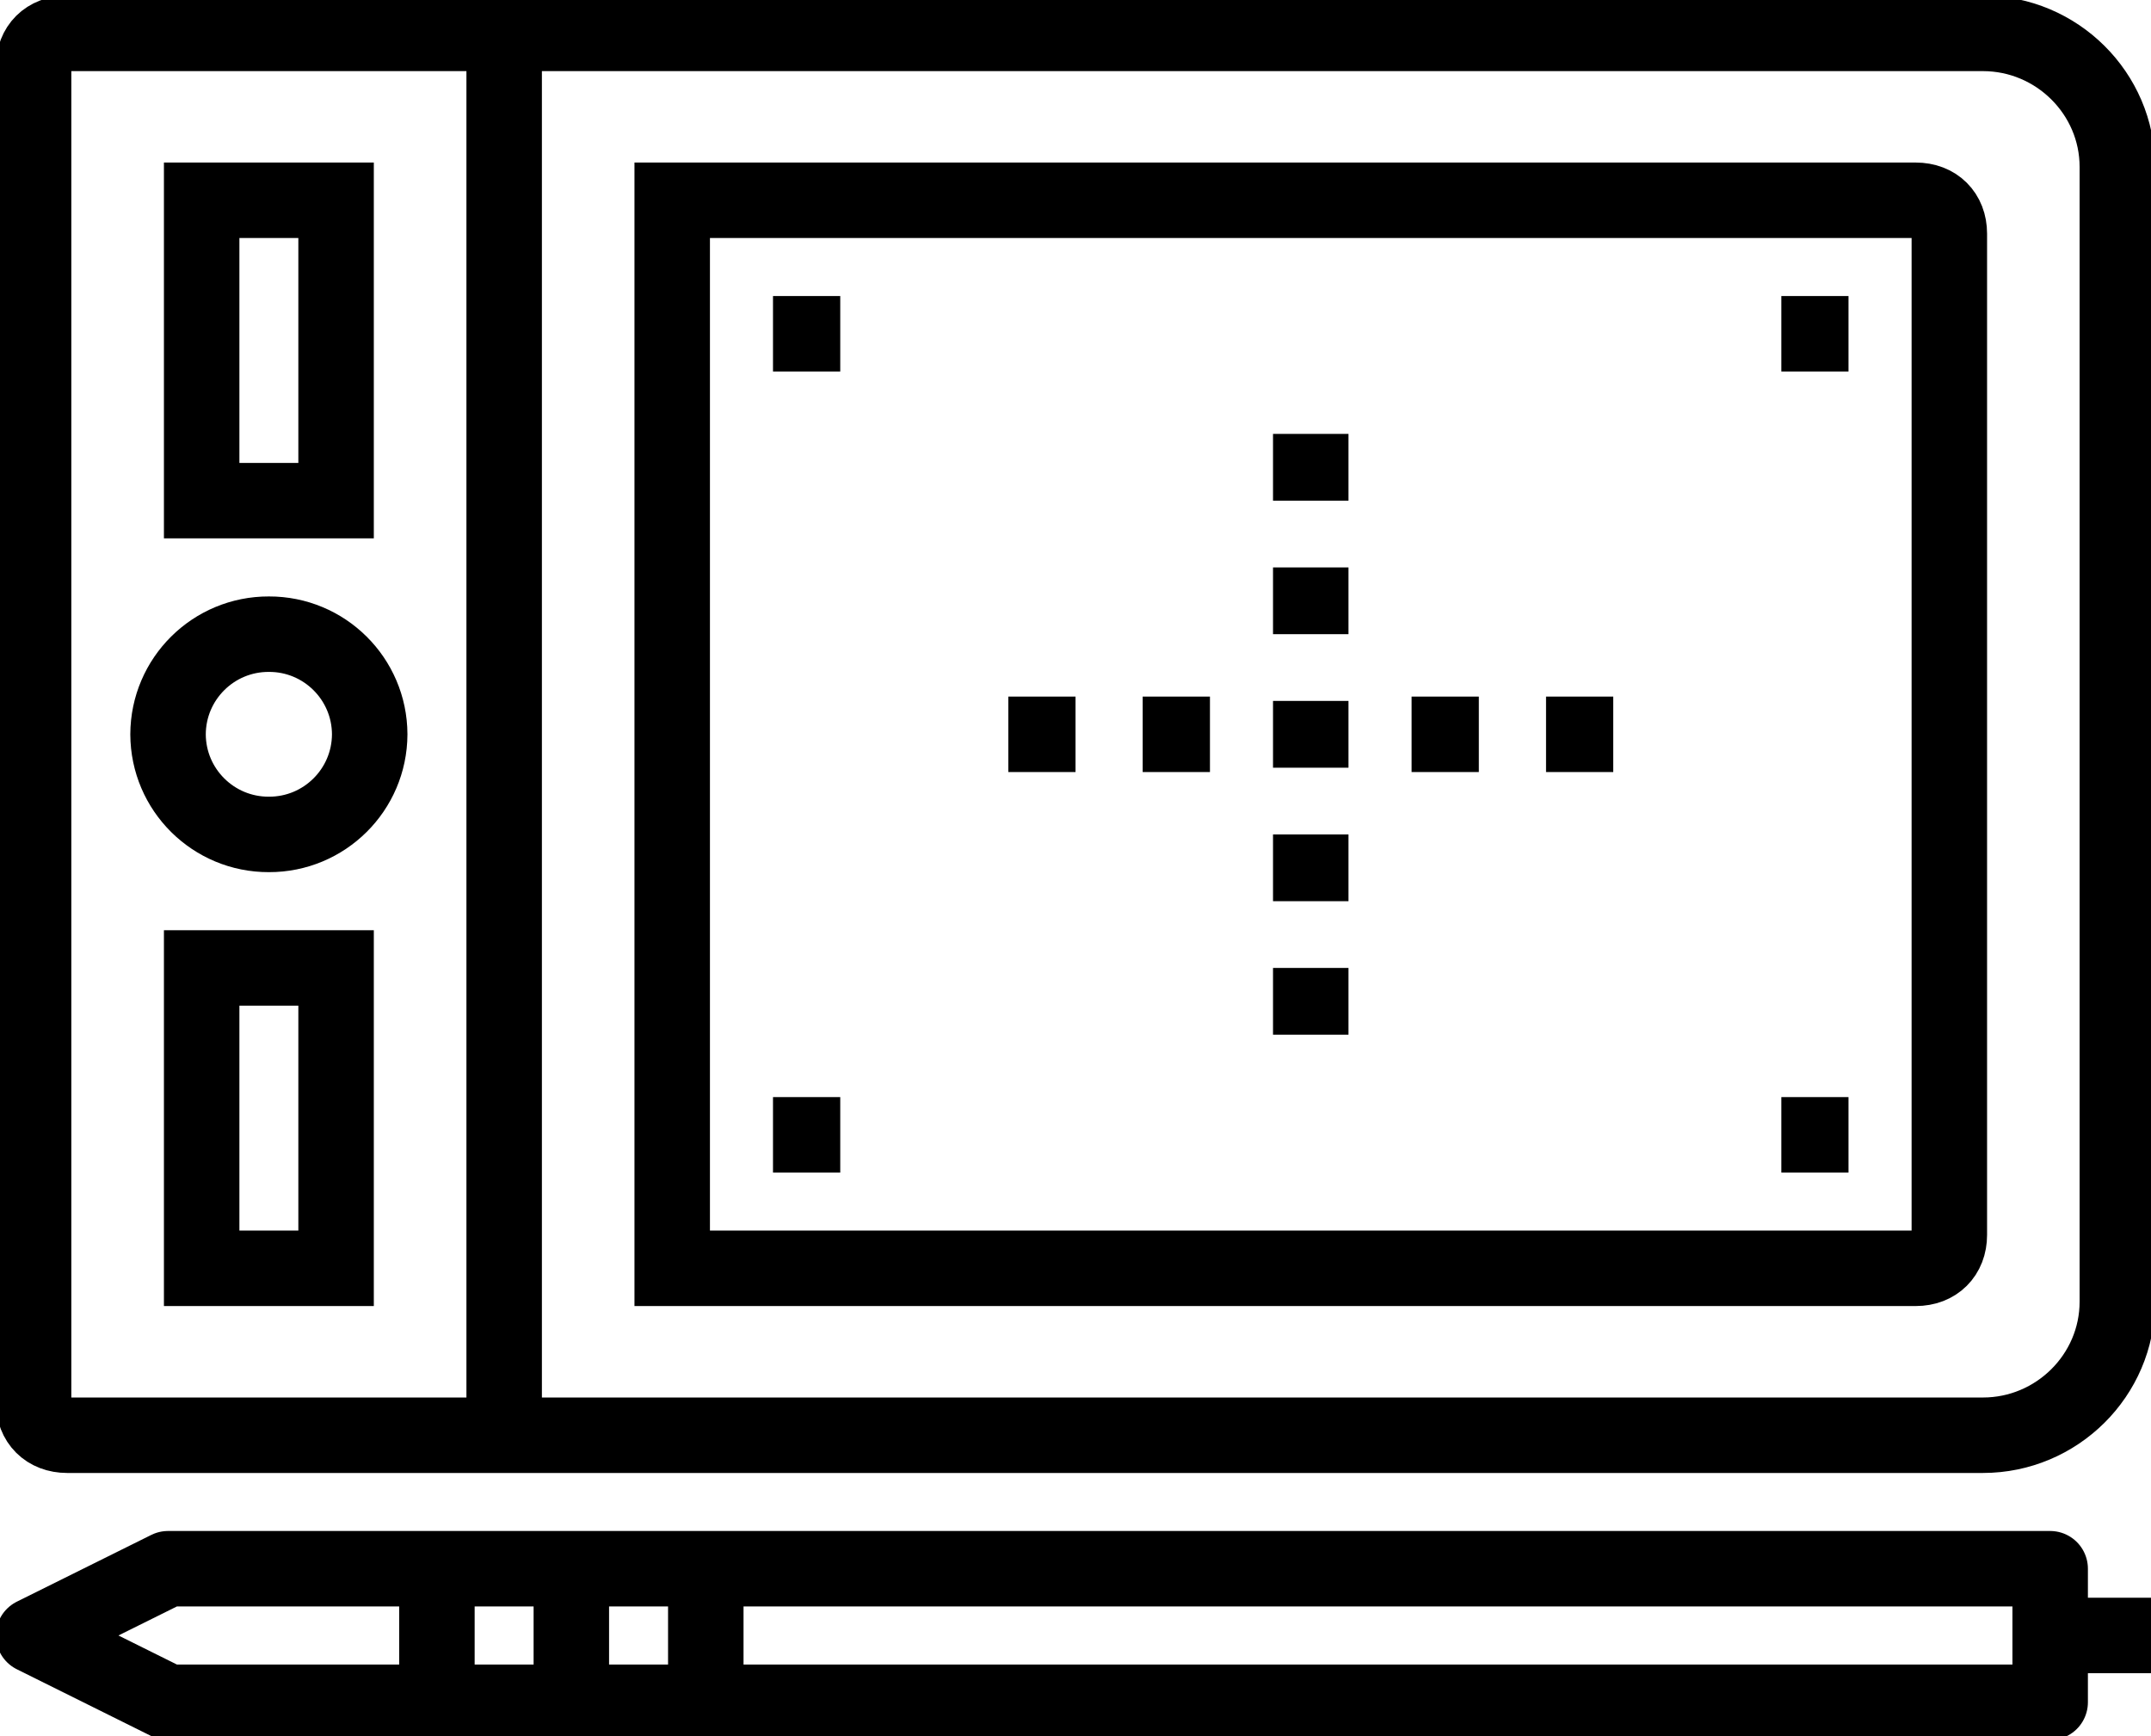
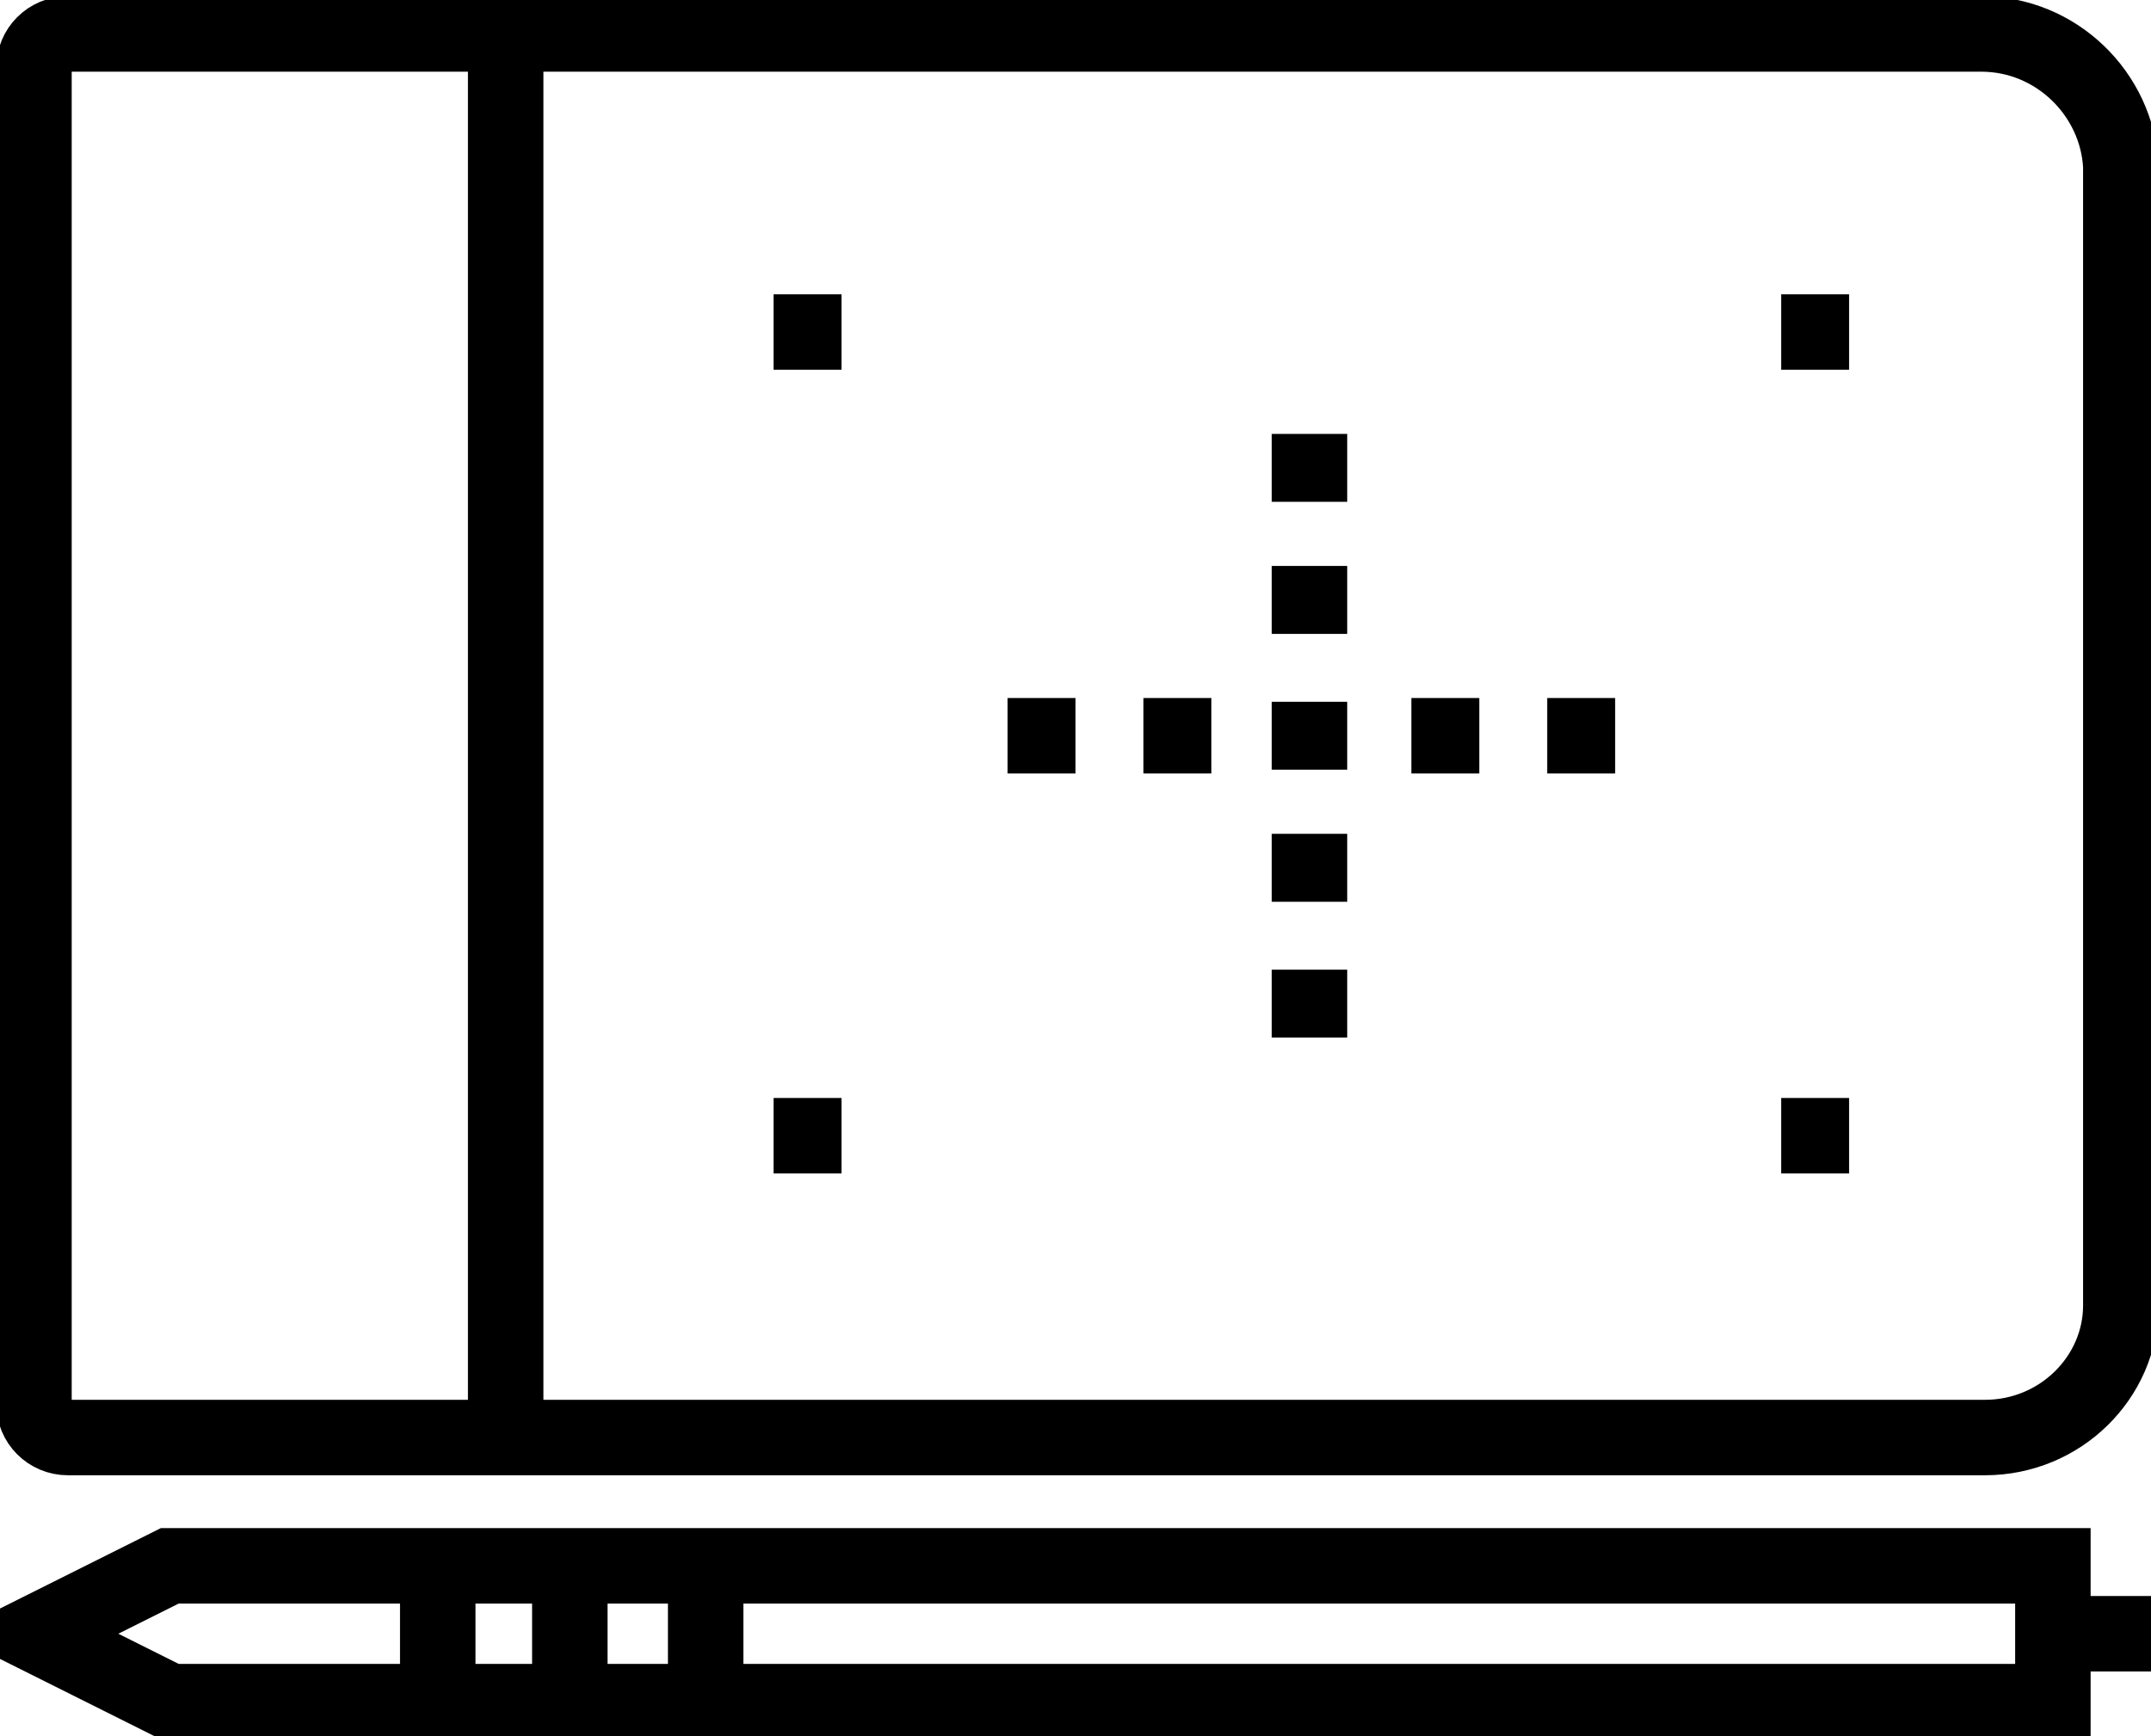
- <svg xmlns="http://www.w3.org/2000/svg" viewBox="0 0 57 46" fill="none">
-   <path d="M52.547.885H1.78c-.534 0-.89.354-.89.884v35.385c0 .53.356.885.89.885h50.766c1.96 0 3.562-1.593 3.562-3.539V4.423c0-1.946-1.603-3.538-3.562-3.538zm-39.187 0v37.154" stroke="#000" stroke-width="2" stroke-miterlimit="10" />
-   <path d="M7.125 22.115a2.663 2.663 0 002.672-2.653 2.663 2.663 0 00-2.672-2.654 2.663 2.663 0 00-2.672 2.654 2.663 2.663 0 002.672 2.653zM8.906 5.308H5.344v7.961h3.562V5.308zm0 20.346H5.344v7.961h3.562v-7.961zm41.86 7.961c.534 0 .89-.354.89-.884V6.192c0-.53-.356-.884-.89-.884H17.813v28.307h32.953z" stroke="#000" stroke-width="2" stroke-miterlimit="10" />
-   <path d="M54.328 45.116H4.453l-3.562-1.77 3.562-1.769h49.875v3.539zm-42.75-3.539v3.539m3.562-3.539v3.539m3.563-3.539v3.539M57 43.346h-2.672" stroke="#000" stroke-width="2" stroke-miterlimit="10" stroke-linejoin="round" />
-   <path d="M34.734 18.577v1.77m0 1.769v1.769m0 1.769v1.769m0-12.384v1.769m0-5.308v1.77m-2.671 6.192H30.28M22.266 8.846h-1.782m28.5 0h-1.78M22.266 30.077h-1.782m28.5 0h-1.78M28.5 19.462h-1.781m16.031 0h-1.781m-1.781 0h-1.782" stroke="#000" stroke-width="2" stroke-miterlimit="10" />
+ <svg xmlns="http://www.w3.org/2000/svg" version="1.1" id="Слой_1" x="0px" y="0px" viewBox="0 0 57 46" style="enable-background:new 0 0 57 46;" xml:space="preserve">
+   <style type="text/css">
+ 	.st0{fill:none;stroke:#000000;stroke-width:2;stroke-miterlimit:10;}
+ </style>
+   <path class="st0" d="M52.5,0.9H1.8c-0.5,0-0.9,0.4-0.9,0.9v35.4c0,0.5,0.4,0.9,0.9,0.9h50.8c2,0,3.6-1.6,3.6-3.5V4.4  C56.1,2.5,54.5,0.9,52.5,0.9L52.5,0.9z M13.4,0.9V38 M0,0 M54.3,45.1H4.5l-3.6-1.8l3.6-1.8h49.9V45.1z M11.6,41.6v3.5 M15.1,41.6  v3.5 M18.7,41.6v3.5 M57,43.3h-2.7 M34.7,18.6v1.8 M34.7,22.1v1.8 M34.7,25.7v1.8 M34.7,15v1.8 M34.7,11.5v1.8 M32.1,19.5h-1.8   M22.3,8.8h-1.8 M49,8.8h-1.8 M22.3,30.1h-1.8 M49,30.1h-1.8 M28.5,19.5h-1.8 M42.8,19.5H41 M39.2,19.5h-1.8" />
</svg>
